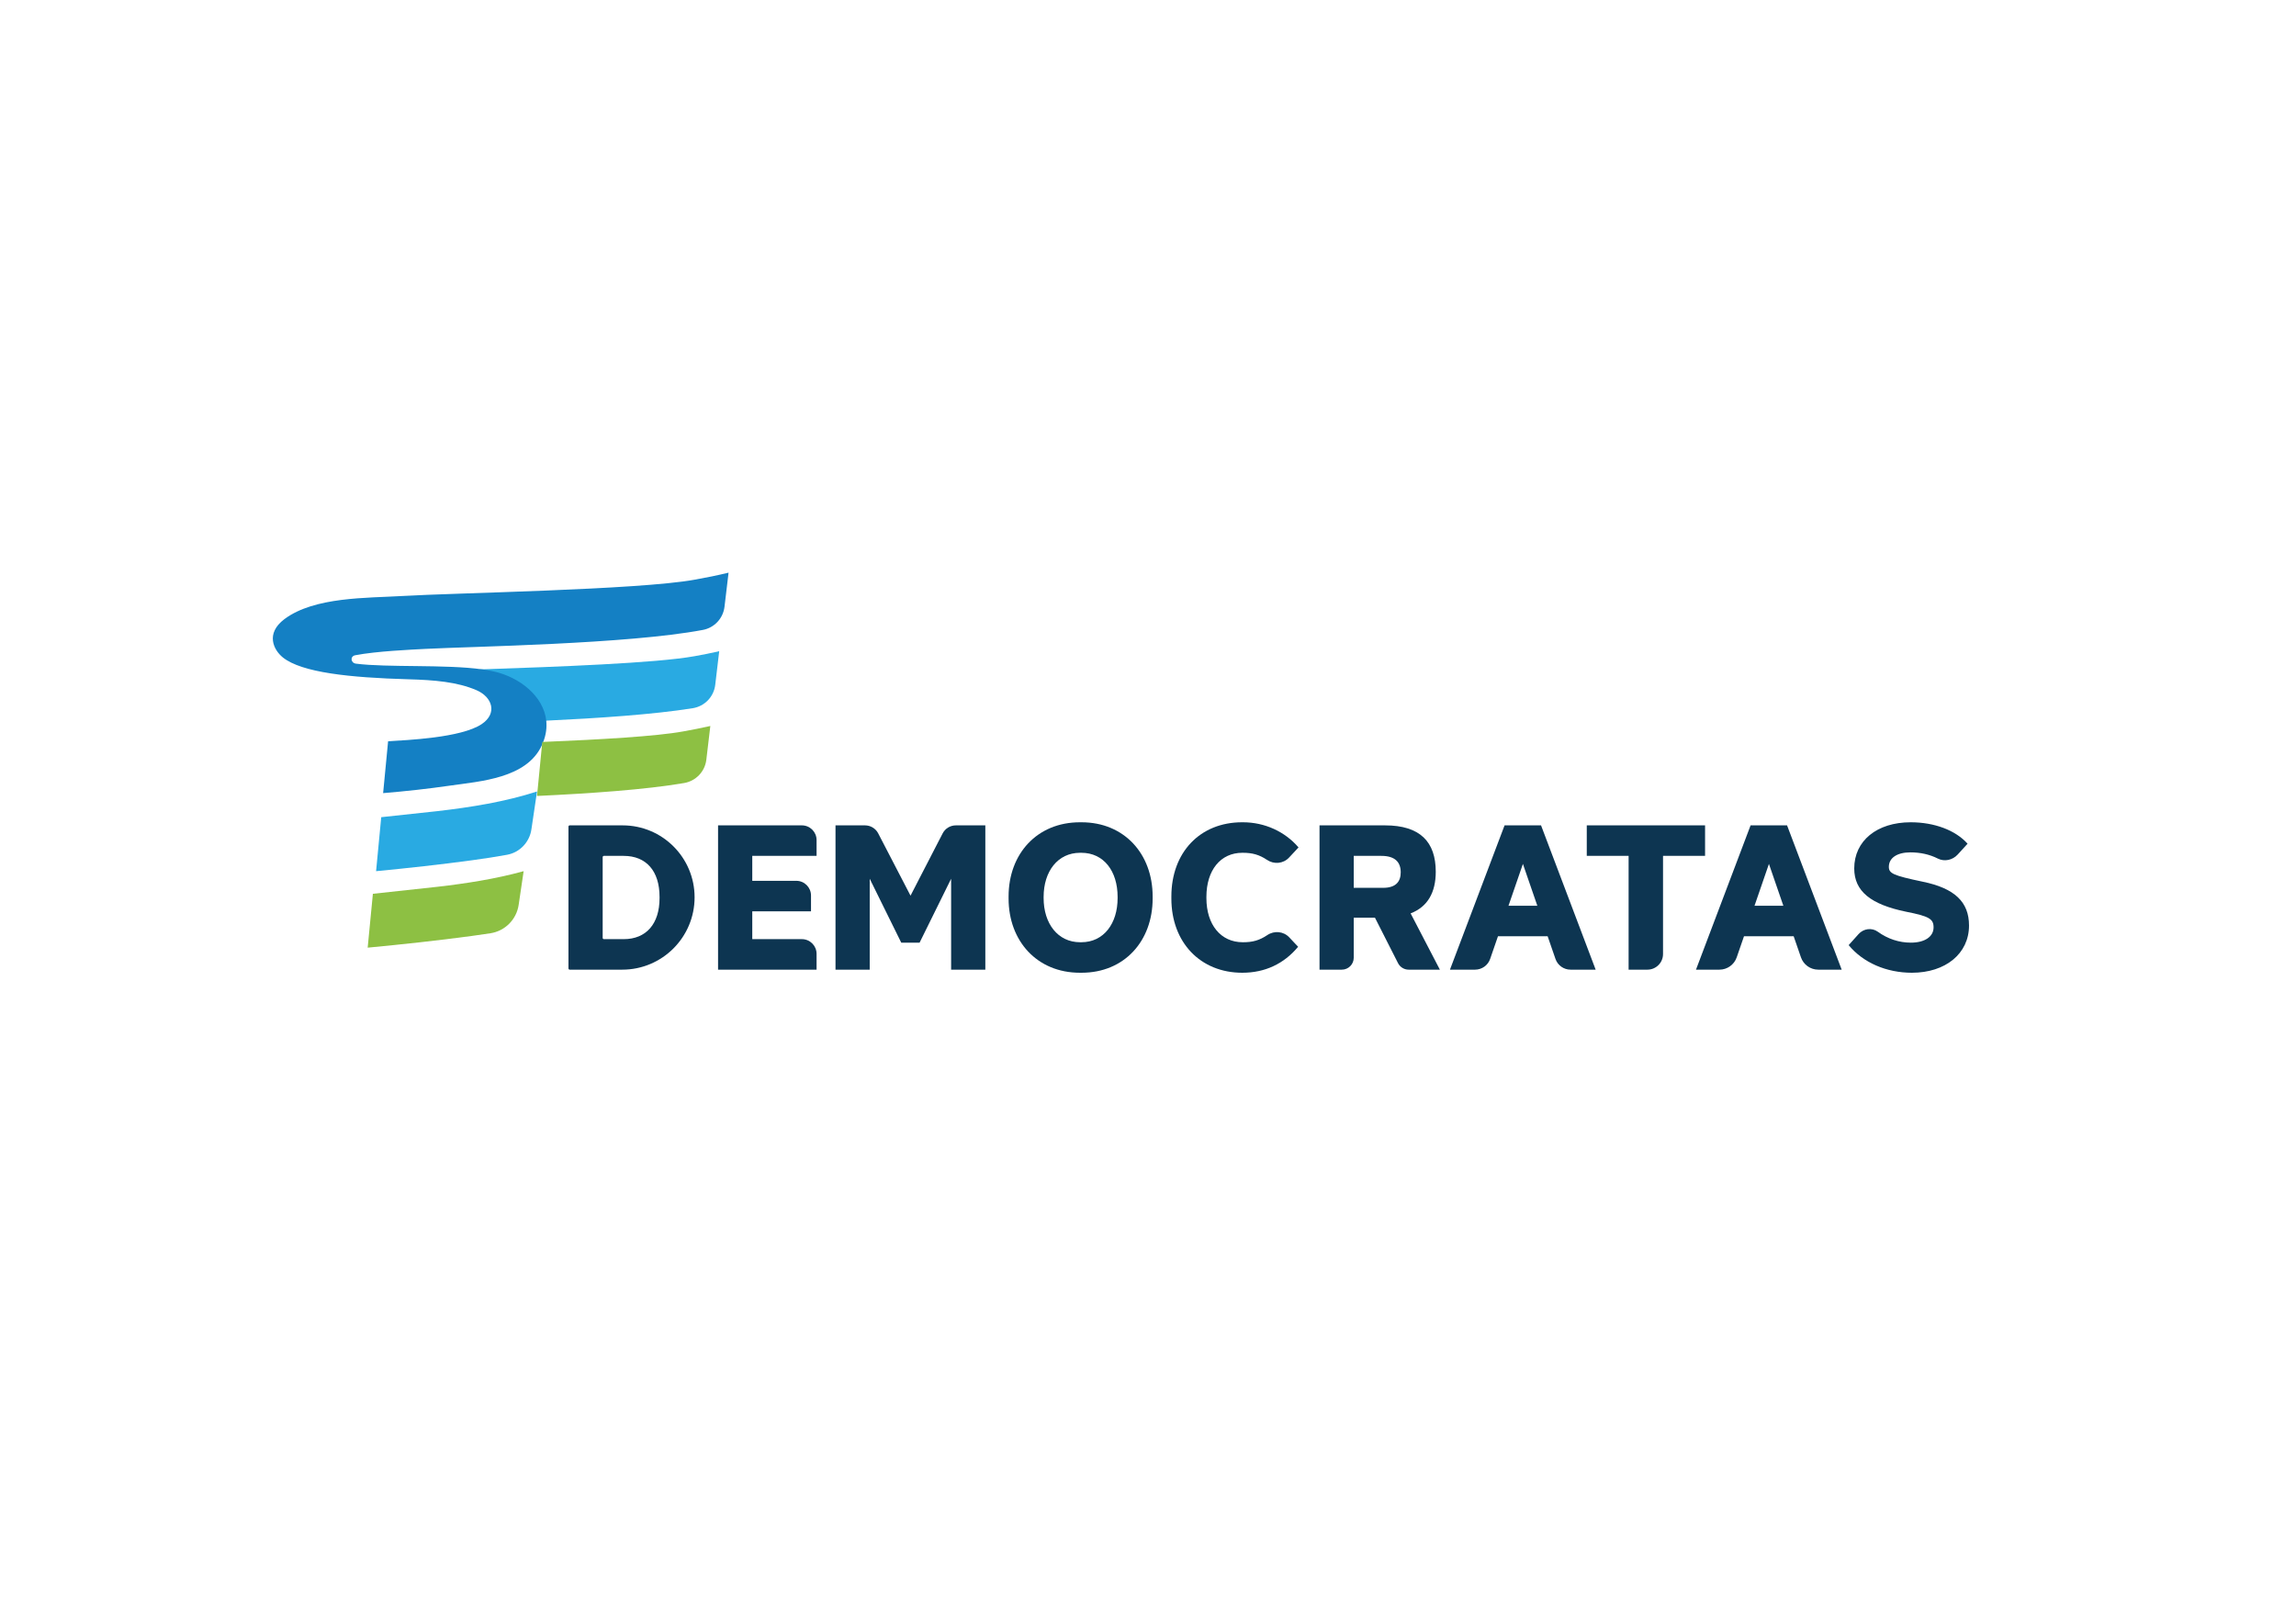
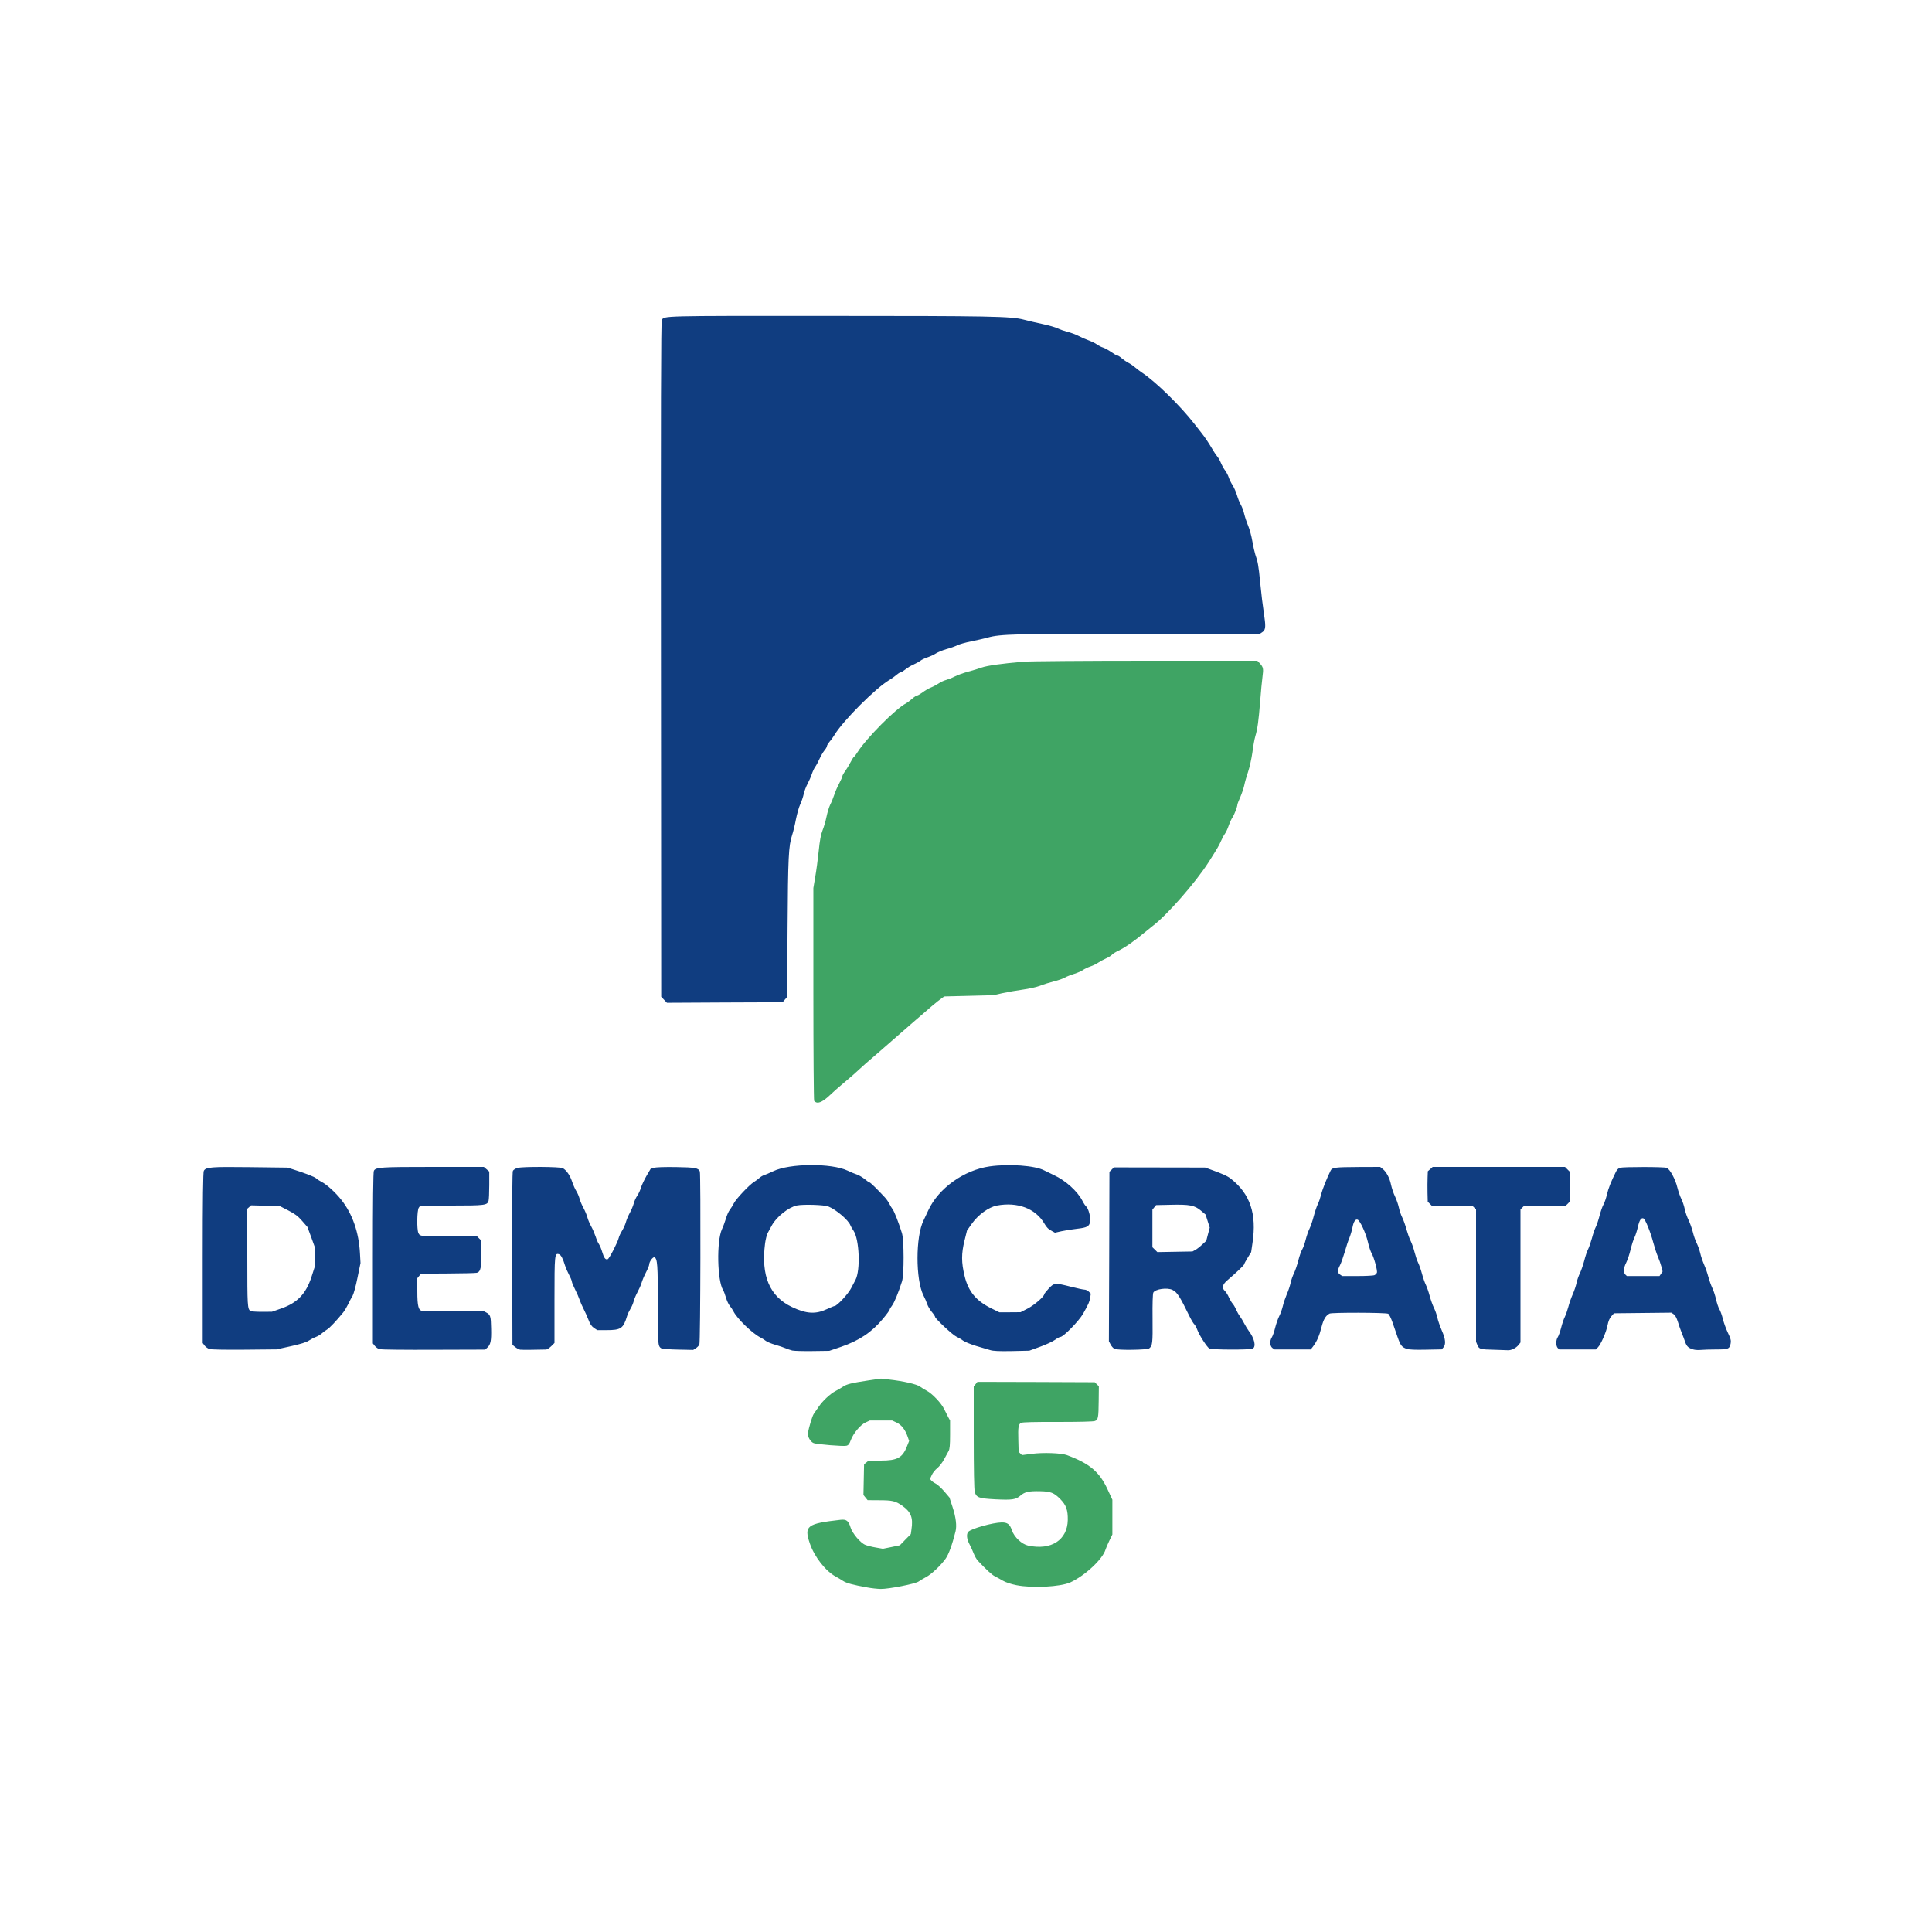
- <svg xmlns="http://www.w3.org/2000/svg" width="1587.4" height="1122.52">
-   <defs>
-     <clipPath id="A">
-       <path d="M0 841.89h1190.55V0H0z" transform="translate(-342 -376.9)" />
-     </clipPath>
-     <clipPath id="B">
-       <path d="M0 841.89h1190.55V0H0z" transform="translate(-390.076 -385.233)" />
-     </clipPath>
-     <clipPath id="C">
-       <path d="M0 841.89h1190.55V0H0z" transform="translate(-510.926 -339.175)" />
-     </clipPath>
-     <clipPath id="D">
-       <path d="M0 841.89h1190.55V0H0z" transform="translate(-560.067 -399.766)" />
-     </clipPath>
-     <clipPath id="E">
-       <path d="M0 841.89h1190.55V0H0z" transform="translate(-644.476 -415.581)" />
-     </clipPath>
-     <clipPath id="F">
-       <path d="M0 841.89h1190.55V0H0z" transform="translate(-717.236 -381.602)" />
-     </clipPath>
-     <clipPath id="G">
-       <path d="M0 841.89h1190.55V0H0z" transform="translate(-789.679 -393.997)" />
-     </clipPath>
-     <clipPath id="H">
-       <path d="M0 841.89h1190.55V0H0z" transform="translate(-862.334 -398.164)" />
-     </clipPath>
-     <clipPath id="I">
-       <path d="M0 841.89h1190.55V0H0z" transform="translate(-917.249 -393.997)" />
-     </clipPath>
-     <clipPath id="J">
-       <path d="M0 841.89h1190.55V0H0z" transform="translate(-1020.251 -404.468)" />
-     </clipPath>
-     <clipPath id="K">
-       <path d="M0 841.89h1190.55V0H0z" transform="translate(-372.931 -504.268)" />
-     </clipPath>
-     <clipPath id="L">
-       <path d="M0 841.89h1190.55V0H0z" transform="translate(-184.577 -497.823)" />
-     </clipPath>
-     <clipPath id="M">
-       <path d="M0 841.89h1190.55V0H0z" transform="translate(-278.462 -431.544)" />
-     </clipPath>
-     <clipPath id="N">
-       <path d="M0 841.89h1190.55V0H0z" transform="translate(-271.526 -390.233)" />
-     </clipPath>
-     <clipPath id="O">
-       <path d="M0 841.89h1190.55V0H0z" transform="translate(-368.328 -465.504)" />
-     </clipPath>
-   </defs>
-   <g fill="#0d3551">
-     <path d="M0 0c0 13.462-6.946 21.265-18.594 21.265h-10.26a.64.64 0 0 1-.64-.641v-41.892a.64.64 0 0 1 .64-.64h10.26C-6.946-21.908 0-14 0-.644zm-19.128 37.08c20.597 0 37.295-16.697 37.295-37.294v-.001c0-20.716-16.794-37.51-37.511-37.51h-27.249a.64.64 0 0 0-.64.641v73.523a.64.64 0 0 0 .64.641z" transform="matrix(1.333333 0 0 -1.333333 456 619.9869)" clip-path="url(#A)" />
-     <path d="M0 0h22.842c4.205 0 7.614-3.409 7.614-7.614v-8.201H0v-14.426h25.727c4.205 0 7.614-3.409 7.614-7.614v-8.203h-51.08v74.805h43.466c4.205 0 7.614-3.409 7.614-7.614v-8.201H0z" transform="matrix(1.333333 0 0 -1.333333 520.1009 608.8763)" clip-path="url(#B)" />
-     <path d="M0 0h-17.739v47.128l-16.35-33.129H-43.6l-16.35 33.129V0h-17.739v74.805h15.309c2.872 0 5.505-1.6 6.828-4.149l16.761-32.293 16.658 32.277c1.321 2.558 3.958 4.165 6.836 4.165H0z" transform="matrix(1.333333 0 0 -1.333333 681.2351 670.2864)" clip-path="url(#C)" />
-     <path d="M0 0c-11.648 0-18.915-9.724-18.915-22.866v-.644c0-13.035 7.267-22.866 18.915-22.866h.641c11.648 0 18.808 9.724 18.808 22.866v.644C19.449-9.51 12.289 0 .641 0zm.748 15.815c22.121 0 36.867-16.348 36.867-38.469v-1.068c0-22.015-14.639-38.47-36.867-38.47h-.855c-22.227 0-36.974 16.455-36.974 38.47v1.068c0 22.121 14.747 38.469 36.974 38.469z" transform="matrix(1.333333 0 0 -1.333333 746.7565 589.4987)" clip-path="url(#D)" />
-     <path d="M0 0c11.327 0 21.8-4.808 28.853-13.035l-4.916-5.267c-2.972-3.185-7.791-3.628-11.409-1.201C8.476-16.785 4.876-15.815 0-15.815h-.32c-11.221 0-18.595-8.977-18.595-22.867v-.643c0-13.784 7.48-22.866 18.808-22.866h.321c4.809 0 8.39.972 12.443 3.7 3.607 2.427 8.413 1.994 11.392-1.173l4.59-4.881C21.266-73.414 11.435-78.008-.32-78.008c-21.694 0-36.761 15.708-36.761 38.471v1.067C-37.081-15.6-22.228 0-.428 0z" transform="matrix(1.333333 0 0 -1.333333 859.3008 568.4115)" clip-path="url(#E)" />
-     <path d="M0 0c6.519 0 9.084 3.203 9.084 8.014 0 5.237-2.886 8.548-10.046 8.548h-14.319V0zm-15.281-15.496v-20.758c0-3.409-2.764-6.173-6.172-6.173h-11.568v74.805H.962c18.167 0 26.288-8.549 26.288-24.045 0-10.687-4.168-18.165-13.037-21.584l15.175-29.176H13.192c-2.324 0-4.451 1.306-5.504 3.377L-4.274-15.496z" transform="matrix(1.333333 0 0 -1.333333 956.3151 613.7175)" clip-path="url(#F)" />
-     <path d="M0 0l-7.48-21.694H7.479zm-12.931-37.51l-4.059-11.744a8.27 8.27 0 0 0-7.817-5.568h-13.022l28.318 74.804H9.403l28.318-74.804H24.699a8.27 8.27 0 0 0-7.816 5.568l-4.06 11.744z" transform="matrix(1.333333 0 0 -1.333333 1052.905 597.1901)" clip-path="url(#G)" />
-     <path d="M0 0v-50.895c0-4.47-3.625-8.094-8.096-8.094h-9.752V0h-21.693v15.815H21.8V0z" transform="matrix(1.333333 0 0 -1.333333 1149.779 591.6341)" clip-path="url(#H)" />
-     <path d="M0 0l-7.48-21.694H7.48zm-12.932-37.51l-3.776-10.926c-1.32-3.822-4.92-6.386-8.964-6.386h-12.156l28.316 74.804H9.403l28.321-74.804h-12.16c-4.043 0-7.643 2.564-8.963 6.385L12.823-37.51z" transform="matrix(1.333333 0 0 -1.333333 1222.999 597.1901)" clip-path="url(#I)" />
-     <path d="M0 0l-5.138-5.625c-2.607-2.854-6.823-3.82-10.274-2.077-4.294 2.169-9.059 3.216-14.294 3.216-6.839 0-11.113-2.887-11.113-7.483 0-3.42 2.137-4.486 17.418-7.694C-6.623-23.082.749-30.241.749-42.424c0-14.534-12.183-24.471-29.6-24.471-13.251 0-25.327 5.236-32.807 14.319l5.136 5.731c2.542 2.836 6.86 3.466 9.945 1.233 5.188-3.758 11.099-5.682 17.191-5.682 7.158 0 11.755 3.1 11.755 7.91 0 4.38-2.243 5.769-14.212 8.121-18.274 3.74-26.929 10.578-26.929 22.44 0 14.321 11.752 23.936 29.278 23.936C-17.31 11.113-6.304 7.055 0 0" transform="matrix(1.333333 0 0 -1.333333 1360.335 583.2292)" clip-path="url(#J)" />
-   </g>
-   <path d="M0 0l-2.058-17.436c-.732-6.197-5.498-11.116-11.66-12.105-20.386-3.272-49.275-5.193-75.963-6.46l-12.952-.553c.184 2.732-.031 5.402-.798 7.98-2.578 8.532-10.312 13.596-18.047 17.648l-2.915 1.473c.46.031.951.031 1.442.061C-84.218-8.072-32.779-6.2-12.798-2.579-8.501-1.811-4.266-.982 0 0" transform="matrix(1.333333 0 0 -1.333333 497.2416 450.1628)" clip-path="url(#K)" fill="#29aae2" />
-   <path d="M0 0c16.144-2.087 46.528-.307 65.342-2.946h.062a80.06 80.06 0 0 0 4.757-.829h.062l1.288-.276c13.198-2.916 25.751-12.707 27.162-25.474v-.031c.369-3.468-.061-7.182-1.565-11.019-.184-.521-.399-1.043-.644-1.565-.031-.061-.062-.153-.092-.214-7.919-17.126-31.735-18.6-47.757-20.902-11.478-1.657-22.988-2.915-34.528-3.867l2.579 26.886c9.698.614 37.812 1.75 48.492 8.87 8.379 5.586 5.525 14.057-2.608 17.586-9.975 4.328-21.976 5.31-35.388 5.678-30.508.859-55.276 3.499-65.036 11.295-4.818 3.867-9.176 12.399.768 19.888C-21.545 34.743 5.77 33.976 24.246 35.081c25.72 1.565 122.153 3.13 151.31 8.44 5.893 1.043 11.694 2.209 17.648 3.652l-2.099-17.662c-.716-6.025-5.236-10.893-11.199-12.019-39.189-7.401-119.525-8.561-144.089-9.85-7.581-.399-25.32-1.197-36.185-3.284C-3.131 3.836-2.793.368 0 0" transform="matrix(1.333333 0 0 -1.333333 246.1023 458.7565)" clip-path="url(#L)" fill="#1480c4" />
-   <path d="M0 0l-2.916-19.673c-.982-6.63-6.046-11.94-12.614-13.136-5.31-.983-11.295-1.903-18.262-2.855-16.512-2.24-33.054-4.051-49.659-5.647l2.67 27.99 29.066 3.131C-34.467-8.195-16.789-5.402 0 0" transform="matrix(1.333333 0 0 -1.333333 371.2832 547.1283)" clip-path="url(#M)" fill="#29aae2" />
-   <g fill="#8dc043">
-     <path d="M0 0l-2.578-17.433c-1.105-7.612-7.059-13.596-14.671-14.762l-9.606-1.382c-17.955-2.424-35.971-4.358-54.018-6.076l2.702 27.928 33.392 3.622C-29.894-6.384-14.67-4.052 0 0" transform="matrix(1.333333 0 0 -1.333333 362.0345 602.2096)" clip-path="url(#N)" />
-     <path d="M0 0l-2.072-17.498c-.728-6.141-5.42-11.031-11.515-12.077-20.084-3.445-48.92-5.411-76.278-6.703l2.578 26.457.153 1.534c.154 0 .338 0 .491.031 29.495 1.228 58.622 2.885 72.524 5.432C-9.392-1.964-4.727-1.074 0 0" transform="matrix(1.333333 0 0 -1.333333 491.1035 501.8476)" clip-path="url(#O)" />
-   </g>
+ <svg xmlns="http://www.w3.org/2000/svg" viewBox="0 0 250 250" width="500" height="500">
+   <path fill="#103d80" fill-rule="evenodd" d="M102.52 174.76C102.29 174.70 101.89 174.57 101.64 174.46C101.39 174.35 100.79 174.15 100.30 174.01C99.81 173.87 99.28 173.65 99.11 173.52C98.95 173.39 98.62 173.18 98.38 173.06C97.34 172.53 95.40 170.65 94.92 169.71C94.81 169.49 94.59 169.16 94.43 168.97C94.27 168.78 94.05 168.30 93.94 167.91C93.82 167.51 93.66 167.07 93.57 166.94C92.81 165.72 92.71 160.62 93.42 159.06C93.59 158.70 93.82 158.07 93.94 157.67C94.05 157.27 94.27 156.77 94.43 156.56C94.59 156.36 94.83 155.96 94.97 155.69C95.26 155.12 96.99 153.29 97.56 152.95C97.77 152.82 98.08 152.59 98.25 152.44C98.42 152.28 98.70 152.11 98.88 152.06C99.05 152.01 99.58 151.78 100.07 151.55C102.19 150.53 107.60 150.49 109.68 151.48C110.09 151.68 110.65 151.91 110.91 151.99C111.16 152.08 111.60 152.34 111.89 152.57C112.17 152.81 112.45 153.00 112.51 153.00C112.62 153.00 113.57 153.93 114.50 154.94C114.69 155.14 114.95 155.51 115.07 155.75C115.19 155.99 115.39 156.33 115.52 156.50C115.74 156.80 116.29 158.22 116.71 159.56C116.99 160.47 117.00 164.93 116.72 165.81C116.27 167.24 115.73 168.54 115.44 168.93C115.27 169.15 115.12 169.39 115.12 169.47C115.12 169.54 114.74 170.07 114.26 170.64C112.82 172.38 111.18 173.48 108.81 174.29L107.31 174.80L105.12 174.83C103.92 174.85 102.75 174.81 102.52 174.76ZM128.12 174.70C127.82 174.61 126.99 174.37 126.29 174.16C125.60 173.95 124.84 173.64 124.61 173.47C124.38 173.29 123.99 173.07 123.75 172.96C123.31 172.78 121.00 170.62 121.00 170.40C121.00 170.33 120.81 170.04 120.57 169.76C120.34 169.48 120.08 169.04 119.99 168.78C119.91 168.52 119.69 168.00 119.49 167.62C118.47 165.58 118.47 160.01 119.50 157.94C119.70 157.53 119.98 156.93 120.12 156.62C121.43 153.77 124.74 151.40 128.07 150.93C130.58 150.58 133.93 150.82 135.12 151.45C135.43 151.61 136.00 151.88 136.38 152.06C137.89 152.76 139.43 154.15 140.06 155.38C140.22 155.70 140.44 156.03 140.55 156.12C140.84 156.35 141.16 157.57 141.07 158.06C140.95 158.70 140.68 158.85 139.37 159.00C138.72 159.07 137.81 159.22 137.35 159.32L136.51 159.51L136.16 159.32C135.63 159.03 135.45 158.86 135.13 158.31C133.98 156.37 131.66 155.50 128.99 156.00C127.95 156.20 126.59 157.18 125.78 158.31L125.13 159.23L124.81 160.52C124.39 162.22 124.39 163.35 124.82 165.12C125.29 167.10 126.31 168.33 128.25 169.29L129.31 169.81L130.69 169.81L132.06 169.80L132.99 169.32C133.83 168.89 135.12 167.77 135.12 167.48C135.12 167.41 135.39 167.09 135.70 166.74C136.41 165.99 136.50 165.98 138.56 166.50C139.38 166.71 140.19 166.88 140.34 166.88C140.50 166.88 140.74 166.99 140.89 167.14L141.15 167.40L141.07 167.92C140.99 168.45 140.84 168.77 140.15 170.00C139.60 170.95 137.60 173.00 137.21 173.00C137.11 173.00 136.80 173.17 136.51 173.38C136.23 173.59 135.36 173.99 134.59 174.27L133.19 174.78L130.94 174.83C129.30 174.86 128.53 174.83 128.12 174.70ZM27.09 174.56C26.88 174.49 26.60 174.29 26.47 174.11L26.23 173.79L26.23 162.77C26.23 155.12 26.28 151.69 26.37 151.51C26.63 151.02 27.29 150.97 32.37 151.03L37.19 151.09L37.81 151.28C39.41 151.78 40.70 152.27 40.93 152.49C41.07 152.62 41.38 152.82 41.62 152.94C42.28 153.27 43.44 154.33 44.16 155.25C45.61 157.08 46.44 159.47 46.58 162.19L46.65 163.44L46.25 165.38C46.04 166.44 45.75 167.48 45.62 167.69C45.49 167.89 45.24 168.36 45.07 168.73C44.89 169.10 44.60 169.59 44.41 169.83C43.54 170.90 42.67 171.83 42.32 172.04C42.11 172.17 41.80 172.40 41.62 172.56C41.45 172.71 41.12 172.91 40.88 173.00C40.63 173.09 40.23 173.30 39.97 173.47C39.65 173.69 38.90 173.92 37.64 174.20L35.78 174.61L31.62 174.65C29.06 174.67 27.31 174.64 27.09 174.56ZM49.13 174.59C48.93 174.54 48.65 174.35 48.51 174.17L48.25 173.84L48.25 162.79C48.25 155.57 48.29 151.65 48.38 151.50C48.62 151.04 49.25 151.00 56.02 151.00L62.61 151.00L62.96 151.30L63.31 151.60L63.31 153.33C63.31 154.28 63.27 155.21 63.22 155.38C63.06 155.96 62.78 156.00 58.44 156.00L54.39 156.00L54.19 156.28C53.96 156.61 53.92 159.06 54.14 159.55C54.34 159.99 54.44 160.00 58.28 160.00L61.75 160.00L62.00 160.25L62.25 160.50L62.28 161.66C62.33 163.96 62.22 164.57 61.69 164.70C61.53 164.74 59.85 164.78 57.94 164.79L54.48 164.81L54.24 165.11L54.00 165.40L54.00 167.08C54.00 169.07 54.15 169.61 54.71 169.64C54.90 169.65 56.73 169.65 58.76 169.63L62.46 169.60L62.83 169.79C63.47 170.12 63.52 170.25 63.55 171.90C63.59 173.52 63.49 174.01 63.03 174.41L62.78 174.64L56.14 174.66C52.49 174.68 49.34 174.64 49.13 174.59ZM67.31 174.65C67.17 174.63 66.89 174.48 66.68 174.32L66.31 174.02L66.28 162.88C66.26 155.43 66.29 151.66 66.37 151.50C66.45 151.37 66.71 151.20 66.97 151.13C67.65 150.94 72.49 150.97 72.83 151.16C73.30 151.43 73.76 152.09 74.03 152.90C74.17 153.33 74.42 153.88 74.57 154.12C74.73 154.37 74.92 154.82 75.00 155.12C75.08 155.43 75.31 155.97 75.50 156.31C75.69 156.66 75.92 157.19 76.00 157.50C76.08 157.81 76.30 158.34 76.50 158.69C76.69 159.03 76.94 159.62 77.07 160.00C77.19 160.38 77.38 160.83 77.51 161.00C77.63 161.18 77.82 161.64 77.93 162.02C78.15 162.78 78.36 163.05 78.64 162.94C78.85 162.86 79.94 160.73 80.06 160.19C80.11 159.98 80.30 159.56 80.50 159.25C80.69 158.94 80.92 158.43 81.00 158.12C81.08 157.82 81.31 157.28 81.50 156.94C81.69 156.59 81.92 156.06 82.00 155.75C82.08 155.44 82.28 154.98 82.46 154.73C82.63 154.48 82.85 154.01 82.94 153.68C83.04 153.36 83.36 152.68 83.65 152.17L84.19 151.25L84.62 151.12C84.90 151.03 85.97 151.00 87.50 151.02C89.97 151.06 90.38 151.14 90.56 151.59C90.69 151.95 90.64 173.74 90.50 173.99C90.43 174.13 90.22 174.35 90.03 174.47L89.70 174.68L87.76 174.64C86.69 174.62 85.72 174.55 85.60 174.49C85.13 174.23 85.10 173.98 85.12 168.80C85.13 163.70 85.07 162.85 84.68 162.70C84.48 162.62 84.00 163.28 84.00 163.65C84.00 163.76 83.82 164.21 83.59 164.65C83.36 165.08 83.11 165.69 83.02 166.00C82.93 166.31 82.69 166.84 82.50 167.19C82.31 167.53 82.08 168.07 82.00 168.38C81.92 168.68 81.73 169.13 81.57 169.38C81.42 169.62 81.22 170.04 81.14 170.31C80.65 171.92 80.35 172.12 78.45 172.12L77.29 172.12L76.86 171.84C76.56 171.63 76.36 171.35 76.16 170.81C76.00 170.40 75.71 169.75 75.52 169.38C75.32 169.00 75.09 168.46 75.00 168.19C74.91 167.91 74.65 167.32 74.42 166.86C74.19 166.41 74.00 165.95 74.00 165.84C74.00 165.74 73.84 165.34 73.64 164.97C73.44 164.59 73.21 164.06 73.13 163.80C72.85 162.87 72.59 162.38 72.34 162.30C71.77 162.12 71.75 162.30 71.75 168.22L71.75 173.78L71.33 174.20C71.09 174.43 70.80 174.63 70.67 174.63C69.35 174.67 67.51 174.68 67.31 174.65ZM144.21 174.54C144.05 174.46 143.83 174.21 143.71 173.98L143.49 173.56L143.53 162.60L143.56 151.63L143.85 151.35L144.13 151.06L150.04 151.07L155.94 151.08L156.50 151.28C158.19 151.88 158.82 152.17 159.28 152.53C161.78 154.51 162.64 157.08 162.07 160.85L161.90 162.02L161.45 162.75C161.20 163.15 161.00 163.53 161.00 163.59C161.00 163.71 160.00 164.66 158.82 165.67C158.17 166.22 158.07 166.68 158.52 167.07C158.66 167.21 158.89 167.57 159.02 167.88C159.16 168.18 159.37 168.55 159.50 168.69C159.63 168.83 159.83 169.17 159.94 169.44C160.06 169.71 160.28 170.11 160.43 170.31C160.59 170.52 160.84 170.94 161.00 171.25C161.16 171.56 161.42 171.98 161.57 172.19C162.33 173.18 162.57 174.26 162.10 174.51C161.77 174.69 156.83 174.67 156.49 174.50C156.19 174.33 155.21 172.82 154.94 172.10C154.82 171.77 154.63 171.43 154.53 171.35C154.43 171.26 154.15 170.80 153.91 170.31C152.66 167.74 152.34 167.24 151.73 166.92C151.06 166.58 149.50 166.79 149.24 167.26C149.16 167.43 149.12 168.60 149.14 170.66C149.17 173.83 149.13 174.13 148.71 174.48C148.46 174.69 144.59 174.74 144.21 174.54ZM182.03 174.54C181.40 174.33 181.23 174.11 180.85 173.03C180.67 172.50 180.37 171.63 180.18 171.09C180.00 170.56 179.75 170.07 179.63 170.00C179.33 169.84 172.34 169.82 172.04 169.98C171.54 170.25 171.26 170.72 171.00 171.74C170.72 172.86 170.41 173.56 169.92 174.22L169.61 174.62L167.27 174.62L164.93 174.62L164.65 174.43C164.32 174.19 164.28 173.52 164.57 173.06C164.68 172.90 164.88 172.34 165.00 171.83C165.13 171.31 165.37 170.62 165.54 170.29C165.71 169.96 165.91 169.38 166.00 169.00C166.08 168.62 166.32 167.94 166.51 167.48C166.71 167.03 166.94 166.35 167.01 165.98C167.09 165.61 167.29 165.05 167.45 164.74C167.60 164.42 167.86 163.69 168.00 163.11C168.15 162.54 168.37 161.89 168.50 161.69C168.63 161.48 168.83 160.92 168.95 160.44C169.07 159.96 169.29 159.30 169.45 158.99C169.61 158.67 169.85 157.95 170.00 157.37C170.15 156.80 170.38 156.12 170.51 155.85C170.65 155.59 170.84 155.02 170.95 154.59C171.11 153.92 171.66 152.54 172.17 151.50C172.38 151.07 172.66 151.03 175.83 151.01L178.59 151.00L178.92 151.26C179.40 151.64 179.83 152.45 180.00 153.31C180.09 153.72 180.31 154.40 180.51 154.81C180.71 155.23 180.93 155.87 181.01 156.25C181.09 156.63 181.28 157.20 181.44 157.52C181.60 157.84 181.85 158.53 181.99 159.06C182.14 159.58 182.38 160.28 182.55 160.60C182.71 160.92 182.93 161.57 183.05 162.05C183.17 162.52 183.37 163.12 183.50 163.38C183.63 163.64 183.86 164.28 184.00 164.81C184.14 165.34 184.37 165.99 184.50 166.25C184.63 166.51 184.86 167.16 185.00 167.69C185.14 168.21 185.39 168.91 185.55 169.23C185.71 169.55 185.91 170.11 185.99 170.48C186.06 170.85 186.33 171.60 186.56 172.15C187.05 173.25 187.12 173.96 186.78 174.35L186.56 174.61L184.52 174.65C183.12 174.68 182.34 174.65 182.03 174.54ZM193.38 174.66C191.52 174.62 191.40 174.58 191.18 174.06L191.00 173.63L191.00 165.07L191.00 156.50L190.75 156.25L190.50 156.00L187.88 156.00L185.25 156.00L185.00 155.75L184.75 155.50L184.72 154.34C184.71 153.71 184.71 152.82 184.73 152.38L184.76 151.56L185.08 151.28L185.39 151.00L193.95 151.00L202.51 151.00L202.82 151.31L203.12 151.61L203.12 153.56L203.12 155.50L202.88 155.75L202.62 156.00L199.94 156.00L197.25 156.00L197.00 156.25L196.75 156.50L196.75 165.11L196.75 173.72L196.48 174.06C196.17 174.45 195.52 174.76 195.10 174.72C194.94 174.71 194.17 174.68 193.38 174.66ZM219.19 174.64C218.51 174.46 218.27 174.26 218.06 173.66C217.95 173.33 217.74 172.78 217.60 172.44C217.46 172.09 217.24 171.46 217.11 171.03C216.95 170.53 216.76 170.18 216.57 170.06L216.28 169.86L212.57 169.90L208.85 169.94L208.51 170.32C208.27 170.59 208.12 170.96 208.01 171.51C207.84 172.40 207.15 173.98 206.75 174.37L206.50 174.62L204.13 174.62L201.77 174.62L201.57 174.43C201.32 174.17 201.32 173.39 201.58 173.02C201.69 172.86 201.88 172.31 202.01 171.81C202.14 171.30 202.35 170.67 202.49 170.40C202.62 170.14 202.82 169.56 202.94 169.12C203.05 168.67 203.31 167.94 203.51 167.48C203.71 167.03 203.94 166.35 204.01 165.98C204.09 165.61 204.29 165.05 204.45 164.74C204.60 164.42 204.85 163.70 205.00 163.14C205.14 162.58 205.36 161.91 205.50 161.65C205.63 161.40 205.85 160.75 206.00 160.21C206.14 159.67 206.37 159.01 206.50 158.76C206.63 158.50 206.85 157.83 206.99 157.28C207.14 156.72 207.36 156.07 207.50 155.85C207.63 155.62 207.83 155.04 207.94 154.56C208.12 153.78 208.44 152.96 209.10 151.63C209.22 151.37 209.44 151.16 209.62 151.11C210.11 150.98 215.32 150.98 215.67 151.12C216.08 151.28 216.79 152.57 217.05 153.67C217.17 154.14 217.39 154.79 217.55 155.11C217.71 155.43 217.92 156.03 218.00 156.44C218.08 156.85 218.31 157.50 218.50 157.88C218.68 158.25 218.93 158.95 219.05 159.42C219.16 159.89 219.39 160.54 219.55 160.86C219.71 161.18 219.91 161.75 220.00 162.12C220.08 162.50 220.31 163.18 220.50 163.62C220.70 164.07 220.95 164.80 221.06 165.24C221.18 165.68 221.40 166.30 221.55 166.62C221.71 166.93 221.93 167.60 222.05 168.11C222.16 168.62 222.36 169.21 222.49 169.42C222.62 169.64 222.83 170.21 222.94 170.69C223.06 171.17 223.35 171.97 223.59 172.47C223.94 173.19 224.01 173.46 223.95 173.81C223.81 174.56 223.65 174.62 222.07 174.62C221.29 174.62 220.41 174.65 220.11 174.68C219.81 174.71 219.39 174.69 219.19 174.64ZM107.03 169.39C107.49 169.18 107.92 169.00 107.99 169.00C108.30 169.00 109.74 167.46 110.12 166.72C110.34 166.29 110.60 165.79 110.70 165.62C111.36 164.37 111.20 160.36 110.45 159.26C110.28 159.01 110.09 158.69 110.04 158.55C109.79 157.88 108.18 156.51 107.19 156.12C106.64 155.90 103.95 155.82 103.11 155.99C102.05 156.21 100.49 157.45 99.89 158.54C99.71 158.87 99.46 159.33 99.34 159.55C99.22 159.78 99.07 160.38 99.00 160.89C98.46 165.10 99.58 167.76 102.50 169.14C104.36 170.02 105.55 170.09 107.03 169.39ZM36.41 169.31C38.47 168.59 39.59 167.42 40.30 165.25L40.75 163.85L40.75 162.64L40.75 161.42L40.27 160.09L39.78 158.77L39.09 157.98C38.55 157.36 38.16 157.07 37.30 156.63L36.21 156.07L34.35 156.02L32.49 155.97L32.25 156.19L32.00 156.41L32.00 162.72C32.00 169.00 32.02 169.39 32.42 169.65C32.50 169.70 33.15 169.75 33.88 169.75L35.19 169.74L36.41 169.31ZM177.87 165.00C177.99 164.94 178.13 164.79 178.17 164.69C178.27 164.43 177.79 162.68 177.49 162.18C177.36 161.97 177.14 161.30 177.00 160.69C176.74 159.56 175.99 157.95 175.68 157.83C175.39 157.72 175.15 158.08 175.01 158.84C174.93 159.24 174.75 159.84 174.61 160.19C174.46 160.53 174.19 161.35 174.01 162.00C173.82 162.65 173.55 163.42 173.40 163.71C173.05 164.38 173.05 164.69 173.40 164.93L173.68 165.12L175.66 165.12C176.75 165.12 177.74 165.07 177.87 165.00ZM214.94 164.83L215.14 164.53L214.99 163.92C214.90 163.59 214.70 163.00 214.54 162.63C214.37 162.25 214.11 161.43 213.94 160.81C213.59 159.47 212.90 157.75 212.66 157.66C212.36 157.55 212.14 157.88 211.94 158.77C211.83 159.26 211.63 159.87 211.50 160.13C211.36 160.40 211.14 161.10 211.00 161.69C210.86 162.28 210.61 163.03 210.44 163.37C210.08 164.08 210.04 164.64 210.32 164.93L210.52 165.12L212.63 165.12L214.74 165.12L214.94 164.83ZM154.69 161.73C154.89 161.62 155.29 161.31 155.57 161.04L156.09 160.56L156.31 159.71L156.54 158.85L156.27 158.01L156.00 157.16L155.38 156.64C154.58 155.97 153.94 155.84 151.48 155.90L149.60 155.94L149.36 156.23L149.12 156.53L149.12 158.96L149.12 161.39L149.44 161.70L149.76 162.02L152.04 161.98L154.31 161.94L154.69 161.73ZM85.93 129.37L85.56 128.98L85.53 85.34C85.50 53.13 85.53 41.62 85.64 41.42C85.93 40.86 85.43 40.87 106.97 40.88C128.29 40.88 130.85 40.93 132.50 41.37C133.02 41.51 134.10 41.76 134.90 41.93C135.71 42.10 136.58 42.35 136.85 42.49C137.11 42.62 137.69 42.82 138.13 42.94C138.58 43.05 139.19 43.28 139.50 43.44C139.81 43.61 140.40 43.87 140.81 44.02C141.22 44.17 141.73 44.41 141.94 44.57C142.14 44.72 142.51 44.91 142.75 44.98C142.99 45.06 143.46 45.32 143.80 45.56C144.14 45.80 144.49 46.00 144.58 46.00C144.67 46.00 144.93 46.16 145.15 46.36C145.38 46.55 145.76 46.82 146.00 46.94C146.24 47.06 146.64 47.33 146.89 47.55C147.15 47.76 147.52 48.05 147.73 48.19C149.53 49.37 152.72 52.49 154.56 54.86C154.84 55.22 155.26 55.75 155.50 56.06C155.94 56.61 156.41 57.32 157.00 58.32C157.17 58.61 157.41 58.96 157.52 59.08C157.64 59.21 157.85 59.58 157.99 59.91C158.13 60.24 158.38 60.69 158.55 60.91C158.71 61.13 158.91 61.51 158.99 61.76C159.07 62.01 159.29 62.47 159.49 62.78C159.69 63.09 159.94 63.67 160.06 64.07C160.18 64.48 160.40 65.04 160.56 65.31C160.72 65.59 160.92 66.12 161.00 66.50C161.09 66.88 161.31 67.55 161.50 68.00C161.69 68.45 161.94 69.35 162.05 70.02C162.16 70.68 162.34 71.46 162.44 71.77C162.76 72.65 162.86 73.22 163.06 75.31C163.26 77.26 163.34 77.92 163.63 79.97C163.80 81.17 163.74 81.55 163.33 81.81L163.03 82.01L147.36 82.00C131.27 82.00 129.43 82.05 127.82 82.50C127.33 82.63 126.35 82.86 125.64 83.00C124.93 83.14 124.13 83.37 123.87 83.50C123.61 83.63 122.99 83.86 122.49 83.99C121.99 84.13 121.38 84.38 121.13 84.54C120.89 84.70 120.40 84.93 120.04 85.05C119.68 85.17 119.25 85.37 119.08 85.51C118.91 85.64 118.51 85.86 118.19 86.00C117.87 86.14 117.40 86.42 117.15 86.63C116.90 86.83 116.62 87.00 116.54 87.00C116.45 87.00 116.20 87.16 115.97 87.35C115.75 87.55 115.34 87.84 115.06 88.00C113.31 89.04 109.09 93.26 107.99 95.09C107.83 95.35 107.55 95.75 107.35 95.97C107.16 96.20 107.00 96.46 107.00 96.56C107.00 96.65 106.86 96.90 106.69 97.10C106.51 97.31 106.22 97.81 106.04 98.21C105.86 98.61 105.61 99.07 105.49 99.23C105.37 99.38 105.17 99.81 105.05 100.16C104.93 100.52 104.68 101.09 104.49 101.44C104.31 101.78 104.08 102.37 104.00 102.75C103.92 103.13 103.71 103.74 103.54 104.10C103.37 104.47 103.13 105.34 102.99 106.04C102.86 106.74 102.64 107.65 102.50 108.06C102.04 109.46 101.97 110.90 101.91 120.10L101.85 129.01L101.56 129.35L101.27 129.69L93.79 129.72L86.30 129.76L85.93 129.37Z" />
+   <path fill="#3fa464" fill-rule="evenodd" d="M112.25 205.42C110.35 205.08 109.50 204.85 109.06 204.55C108.81 204.39 108.40 204.14 108.15 204.01C106.85 203.32 105.38 201.45 104.79 199.71C104.02 197.45 104.41 197.15 108.78 196.66C109.53 196.58 109.80 196.79 110.06 197.65C110.29 198.41 111.34 199.66 111.98 199.91C112.23 200.01 112.84 200.17 113.34 200.25L114.25 200.41L115.34 200.19L116.44 199.96L117.15 199.23L117.86 198.51L117.94 197.93C118.18 196.39 117.89 195.65 116.75 194.84C115.87 194.22 115.46 194.13 113.73 194.13L112.27 194.12L112.00 193.79L111.73 193.45L111.77 191.46L111.81 189.48L112.11 189.24L112.40 189.00L113.96 189.00C116.12 189.00 116.78 188.64 117.37 187.14L117.64 186.46L117.46 185.94C117.14 185.00 116.65 184.37 116.02 184.08L115.44 183.81L114.00 183.81L112.56 183.81L112.00 184.07C111.32 184.39 110.43 185.46 110.09 186.36C109.91 186.86 109.78 187.02 109.52 187.08C109.14 187.18 105.71 186.90 105.29 186.74C104.87 186.58 104.48 185.89 104.55 185.44C104.67 184.68 105.11 183.23 105.30 182.96C105.41 182.81 105.69 182.41 105.92 182.06C106.44 181.28 107.43 180.36 108.10 180.01C108.38 179.87 108.81 179.62 109.06 179.45C109.57 179.10 110.16 178.96 112.41 178.62L114.00 178.39L115.05 178.51C116.89 178.71 118.66 179.12 119.06 179.43C119.27 179.59 119.66 179.83 119.94 179.97C120.62 180.33 121.79 181.55 122.16 182.31C122.33 182.66 122.57 183.13 122.70 183.38L122.94 183.81L122.94 185.62C122.94 187.01 122.89 187.51 122.75 187.76C122.65 187.94 122.38 188.43 122.16 188.84C121.94 189.26 121.54 189.77 121.28 189.98C121.01 190.19 120.69 190.59 120.57 190.87L120.34 191.37L120.50 191.57C120.60 191.68 120.86 191.87 121.10 191.99C121.33 192.11 121.82 192.56 122.19 192.99L122.86 193.78L123.25 194.98C123.70 196.34 123.83 197.45 123.64 198.19C123.21 199.90 122.76 201.13 122.37 201.68C121.74 202.57 120.53 203.71 119.82 204.08C119.48 204.26 119.06 204.51 118.88 204.64C118.46 204.95 114.98 205.63 113.95 205.61C113.53 205.60 112.77 205.52 112.25 205.42ZM131.52 205.12C130.81 204.98 130.13 204.75 129.77 204.54C129.45 204.35 128.99 204.10 128.75 203.98C128.37 203.80 127.65 203.14 126.55 201.97C126.37 201.79 126.13 201.36 126.00 201.03C125.87 200.70 125.63 200.15 125.45 199.82C125.10 199.16 125.03 198.54 125.28 198.23C125.61 197.82 128.49 197.01 129.63 197.00C130.37 197.00 130.68 197.24 130.94 198.02C131.24 198.90 132.20 199.81 133.04 200.00C136.02 200.64 138.12 199.28 138.17 196.69C138.19 195.41 137.97 194.77 137.21 193.99C136.38 193.15 135.97 192.99 134.58 192.96C133.12 192.93 132.60 193.05 132.06 193.52C131.45 194.05 130.98 194.12 128.79 194.01C126.63 193.89 126.34 193.79 126.13 193.03C126.05 192.73 126.00 190.17 126.00 185.98L126.00 179.40L126.24 179.11L126.48 178.81L134.07 178.83L141.66 178.86L141.92 179.12L142.19 179.38L142.17 181.26C142.15 183.47 142.10 183.72 141.67 183.88C141.47 183.96 139.56 184.00 136.86 184.00C133.84 183.99 132.31 184.03 132.13 184.12C131.78 184.31 131.72 184.64 131.77 186.36L131.81 187.87L132.03 188.08L132.24 188.29L133.49 188.13C134.96 187.93 137.33 188.02 138.06 188.29C141.02 189.39 142.28 190.46 143.34 192.77L143.94 194.06L143.94 196.31L143.94 198.56L143.54 199.38C143.33 199.82 143.11 200.33 143.06 200.50C142.69 201.75 140.41 203.88 138.50 204.76C137.22 205.34 133.58 205.53 131.52 205.12ZM105.62 142.65C105.52 142.62 105.40 142.53 105.35 142.45C105.30 142.37 105.25 136.15 105.25 128.61L105.25 114.91L105.49 113.48C105.63 112.70 105.83 111.19 105.94 110.13C106.08 108.74 106.22 107.98 106.44 107.44C106.61 107.02 106.84 106.24 106.95 105.69C107.06 105.14 107.28 104.43 107.43 104.12C107.59 103.82 107.82 103.25 107.94 102.88C108.06 102.50 108.35 101.83 108.58 101.40C108.81 100.96 109.00 100.53 109.00 100.45C109.00 100.36 109.16 100.06 109.37 99.78C109.57 99.50 109.88 98.99 110.05 98.65C110.23 98.30 110.43 97.98 110.50 97.94C110.58 97.89 110.78 97.63 110.95 97.35C112.12 95.51 115.87 91.73 117.26 91.00C117.43 90.91 117.77 90.65 118.03 90.42C118.29 90.19 118.58 90.00 118.67 90.00C118.76 90.00 119.09 89.81 119.39 89.59C119.69 89.36 120.17 89.08 120.45 88.97C120.73 88.86 121.18 88.62 121.44 88.45C121.70 88.27 122.14 88.06 122.42 87.99C122.70 87.91 123.22 87.71 123.56 87.53C123.91 87.35 124.67 87.08 125.25 86.92C125.83 86.77 126.64 86.52 127.03 86.38C127.74 86.13 129.72 85.85 132.50 85.62C133.29 85.56 140.41 85.50 148.32 85.50L162.70 85.50L163.02 85.84C163.47 86.33 163.51 86.53 163.37 87.54C163.30 88.03 163.16 89.51 163.06 90.81C162.86 93.30 162.73 94.29 162.43 95.30C162.33 95.63 162.16 96.56 162.06 97.36C161.95 98.16 161.70 99.29 161.50 99.88C161.30 100.46 161.08 101.24 161.01 101.61C160.93 101.98 160.70 102.66 160.50 103.13C160.29 103.60 160.12 104.04 160.12 104.11C160.12 104.38 159.71 105.45 159.48 105.78C159.35 105.96 159.13 106.44 158.99 106.84C158.86 107.24 158.63 107.72 158.49 107.91C158.35 108.10 158.13 108.52 157.99 108.84C157.73 109.43 157.57 109.71 156.41 111.54C154.73 114.18 150.97 118.47 149.12 119.85C148.88 120.03 148.45 120.38 148.16 120.62C146.85 121.73 145.58 122.61 144.69 123.04C144.34 123.20 143.98 123.43 143.89 123.54C143.79 123.66 143.46 123.87 143.14 124.01C142.82 124.15 142.37 124.40 142.12 124.56C141.88 124.73 141.41 124.96 141.06 125.07C140.72 125.19 140.30 125.39 140.14 125.52C139.97 125.64 139.47 125.87 139.02 126.01C138.56 126.15 138.01 126.37 137.78 126.50C137.55 126.64 136.91 126.86 136.34 127.00C135.78 127.14 134.98 127.39 134.57 127.56C134.15 127.72 133.14 127.95 132.31 128.06C131.49 128.17 130.31 128.38 129.69 128.52L128.56 128.78L125.37 128.86L122.18 128.94L121.87 129.16C121.22 129.63 120.32 130.39 117.86 132.54C116.46 133.77 114.69 135.31 113.94 135.96C111.99 137.64 111.49 138.08 111.06 138.49C110.72 138.82 110.15 139.31 108.77 140.48C108.46 140.73 107.84 141.29 107.38 141.72C106.56 142.49 106.01 142.78 105.62 142.65Z" />
</svg>
